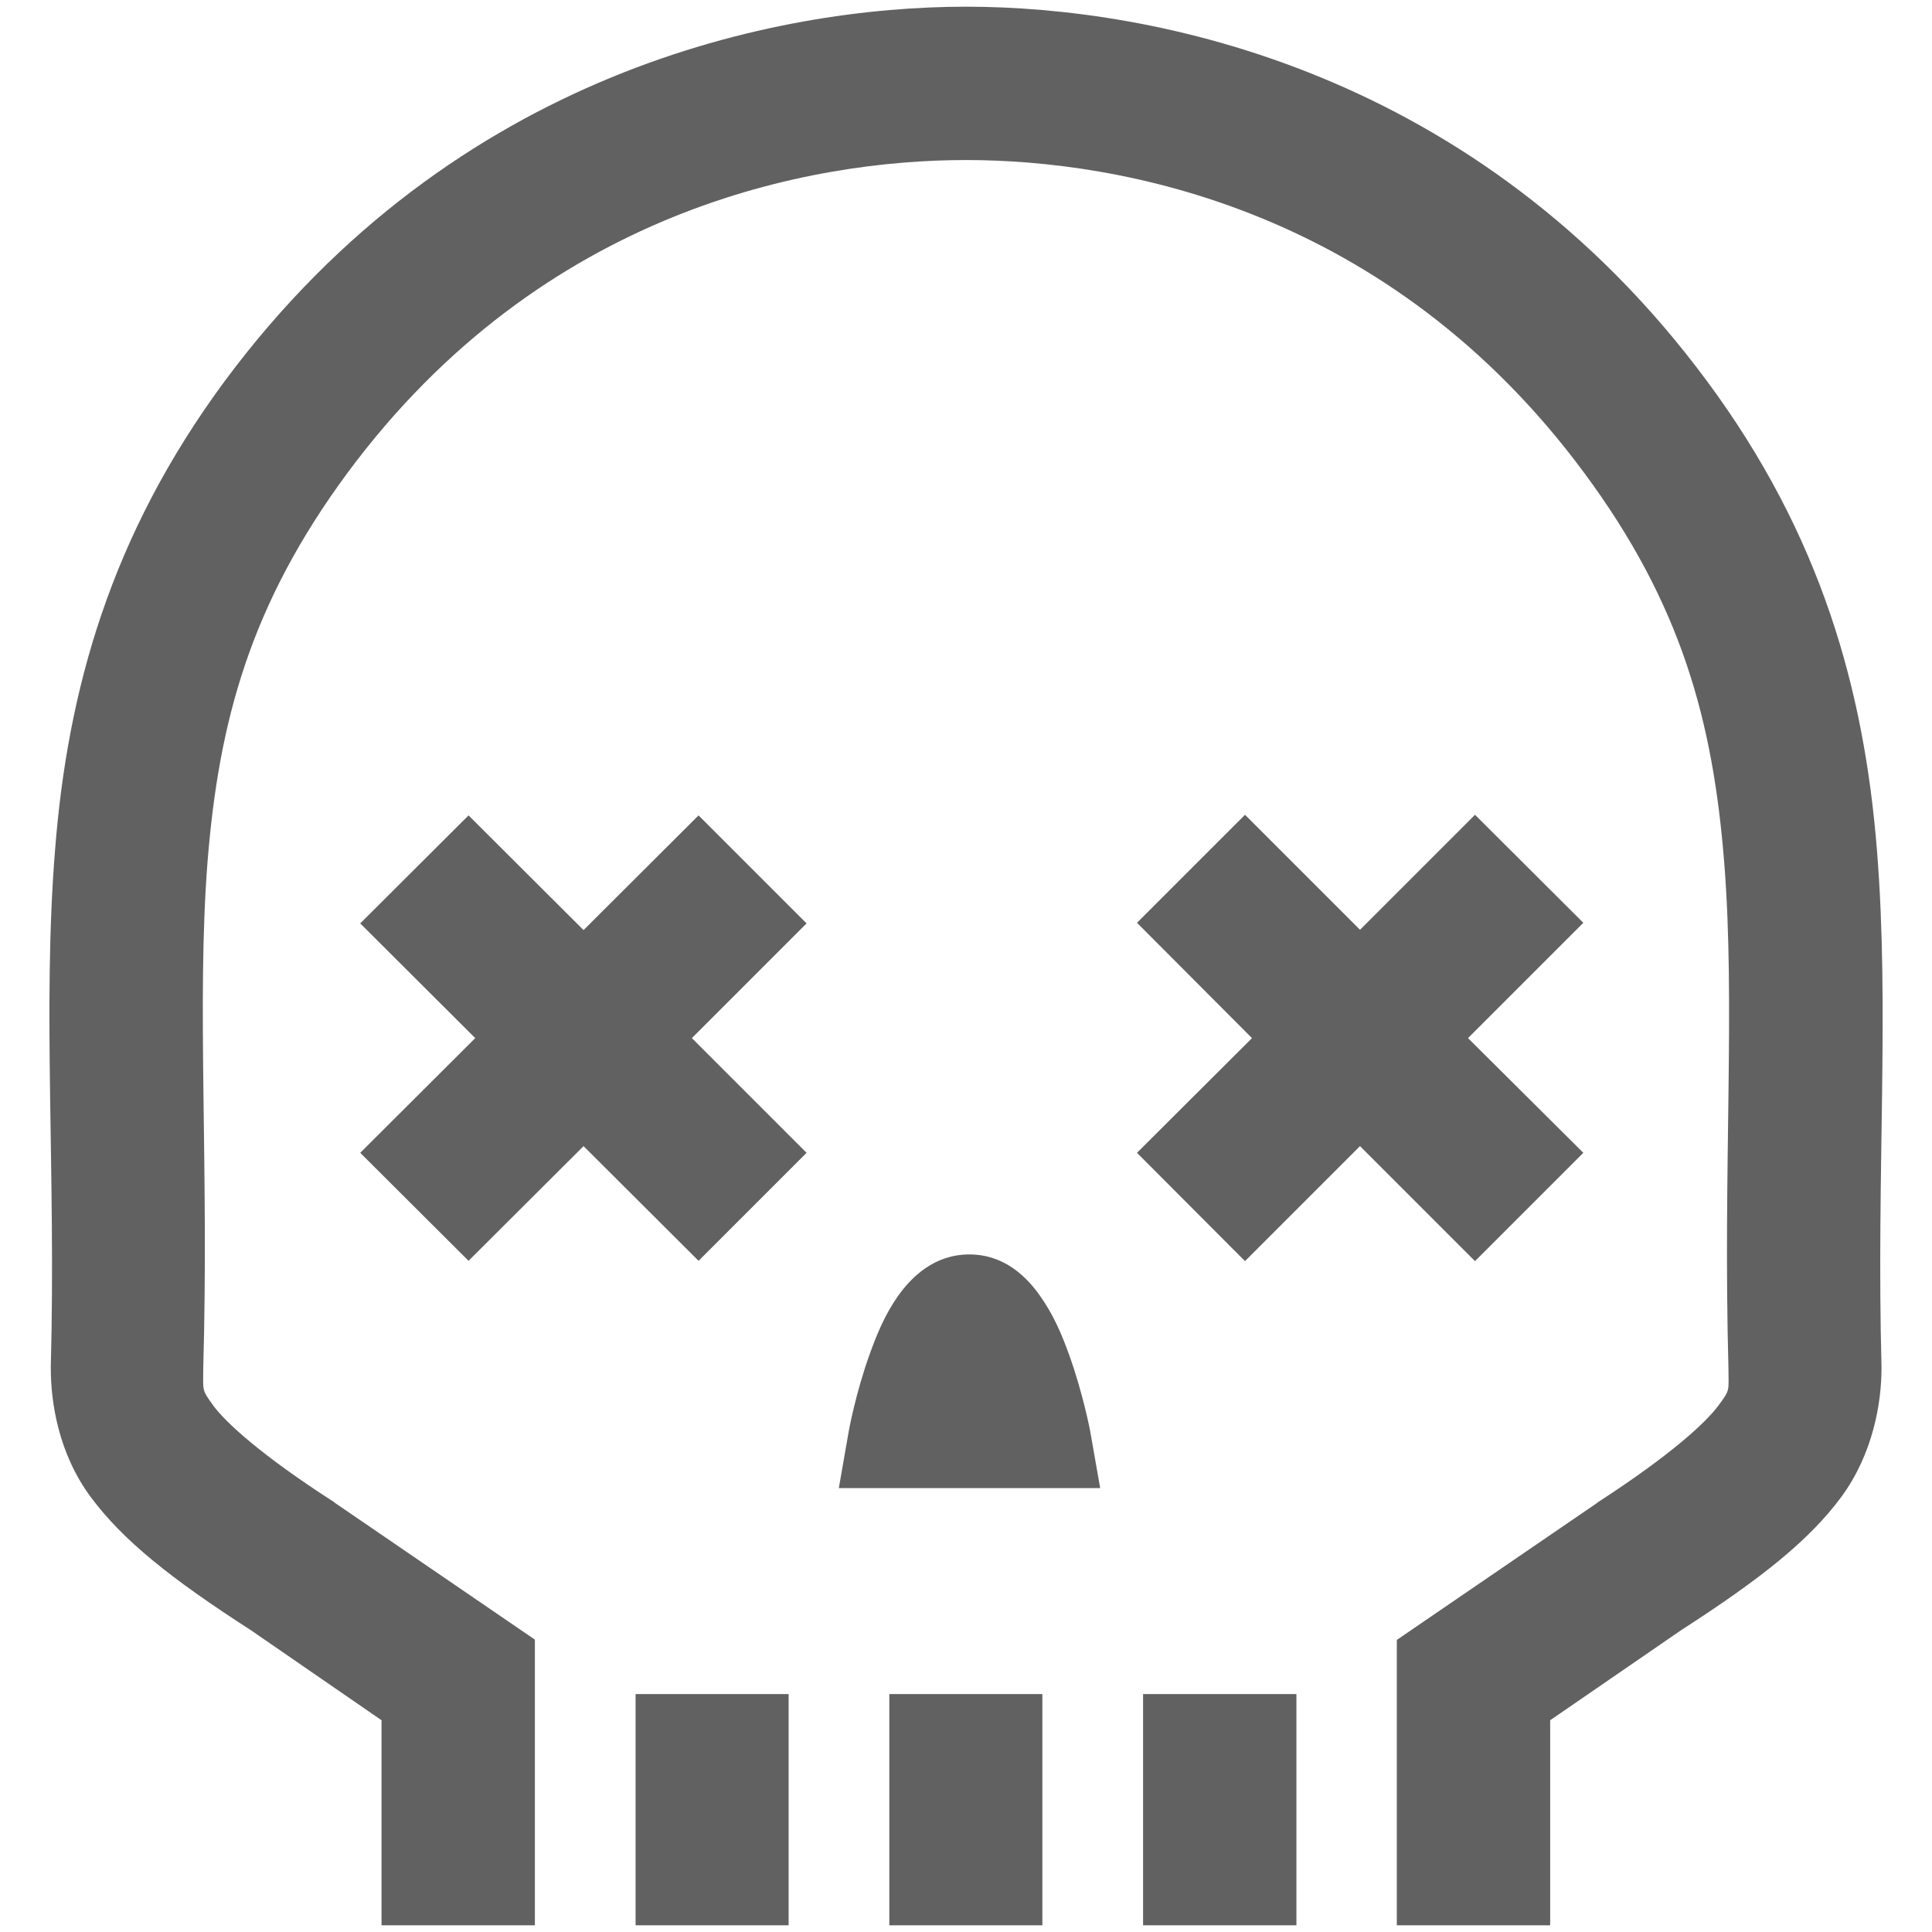
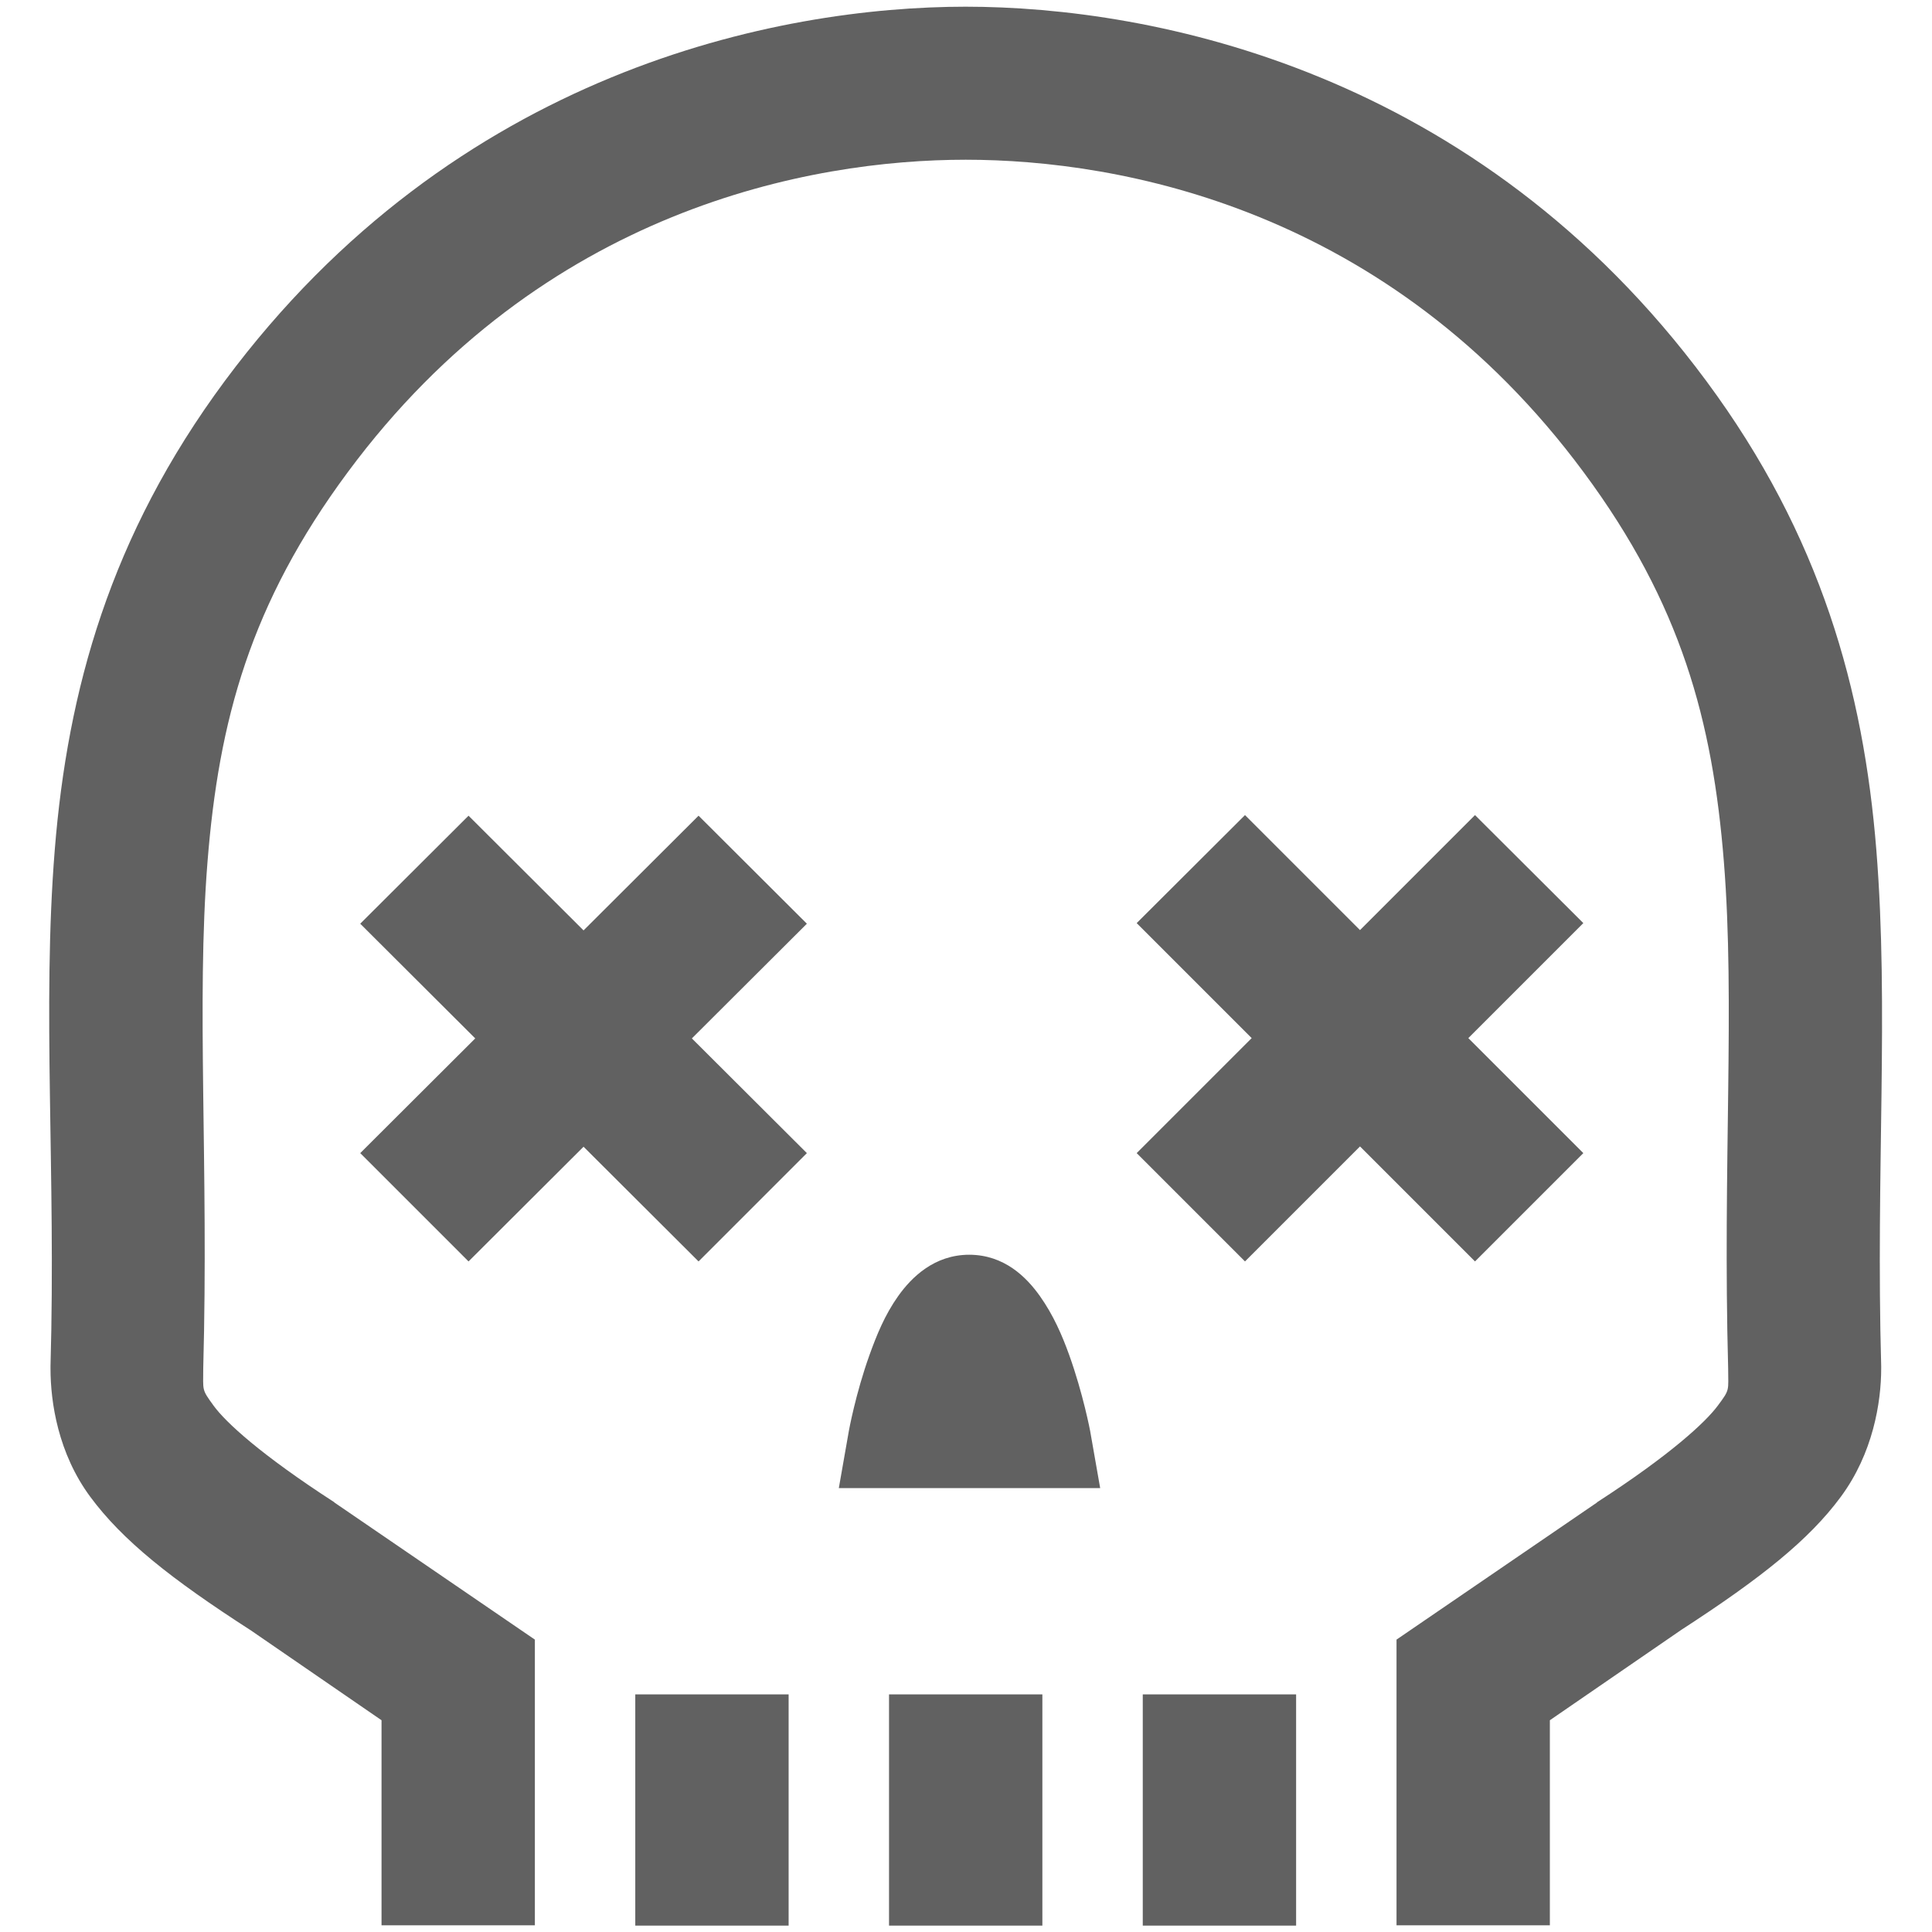
- <svg xmlns="http://www.w3.org/2000/svg" height="24" viewBox="0 0 6.35 6.35" width="24" version="1.1" id="svg4">
-   <defs id="defs8" />
-   <path style="color:#000000;font-style:normal;font-variant:normal;font-weight:normal;font-stretch:normal;font-size:medium;line-height:normal;font-family:sans-serif;font-variant-ligatures:normal;font-variant-position:normal;font-variant-caps:normal;font-variant-numeric:normal;font-variant-alternates:normal;font-feature-settings:normal;text-indent:0;text-align:start;text-decoration:none;text-decoration-line:none;text-decoration-style:solid;text-decoration-color:#000000;letter-spacing:normal;word-spacing:normal;text-transform:none;writing-mode:lr-tb;direction:ltr;text-orientation:mixed;dominant-baseline:auto;baseline-shift:baseline;text-anchor:start;white-space:normal;shape-padding:0;clip-rule:nonzero;display:inline;overflow:visible;visibility:visible;opacity:1;isolation:auto;mix-blend-mode:normal;color-interpolation:sRGB;color-interpolation-filters:linearRGB;solid-color:#000000;solid-opacity:1;vector-effect:none;fill:#616161;fill-opacity:1;fill-rule:nonzero;stroke:none;stroke-width:0.503;stroke-linecap:butt;stroke-linejoin:miter;stroke-miterlimit:4;stroke-dasharray:none;stroke-dashoffset:0;stroke-opacity:1;color-rendering:auto;image-rendering:auto;shape-rendering:auto;text-rendering:auto;enable-background:accumulate" d="m 3.175,0.022 c -0.619,0 -1.68,0.211 -2.436,1.23 C 0.362,1.762 0.222,2.271 0.181,2.793 0.139,3.315 0.184,3.852 0.167,4.49 v 0.004 0.004 c 0,0.111 0.025,0.279 0.131,0.422 0.106,0.143 0.264,0.269 0.528,0.439 L 1.254,5.654 V 6.328 H 1.758 V 5.389 l -0.658,-0.45 -0.002,-0.002 C 0.857,4.782 0.742,4.675 0.702,4.621 0.662,4.566 0.668,4.573 0.668,4.498 0.687,3.833 0.646,3.296 0.682,2.834 0.719,2.37 0.823,1.986 1.143,1.553 1.785,0.687 2.666,0.526 3.175,0.526 c 0.509,0 1.39,0.161 2.031,1.027 0.321,0.433 0.424,0.818 0.461,1.281 0.037,0.462 -0.004,0.999 0.014,1.664 0,0.075 0.007,0.068 -0.034,0.123 -0.04,0.054 -0.155,0.161 -0.396,0.317 l -0.002,0.002 -0.658,0.45 V 6.328 H 5.095 V 5.654 l 0.429,-0.295 0.006,-0.004 C 5.789,5.188 5.947,5.062 6.052,4.92 6.157,4.777 6.184,4.609 6.184,4.498 v -0.004 -0.004 C 6.167,3.852 6.211,3.315 6.169,2.793 6.127,2.271 5.988,1.762 5.61,1.252 4.855,0.232 3.794,0.022 3.175,0.022 Z M 4.092,2.678 3.737,3.033 4.115,3.412 3.737,3.789 4.092,4.145 4.47,3.767 4.848,4.145 5.204,3.789 4.825,3.412 5.204,3.033 4.848,2.678 4.47,3.056 Z M 1.54,2.68 1.184,3.035 1.562,3.412 1.184,3.789 1.54,4.144 1.918,3.767 2.296,4.144 2.651,3.789 2.274,3.412 2.651,3.035 2.296,2.68 1.918,3.057 Z m 1.646,1.443 c -0.115,0 -0.19,0.074 -0.234,0.136 -0.044,0.062 -0.071,0.129 -0.094,0.193 -0.046,0.128 -0.068,0.25 -0.068,0.25 L 2.757,4.891 H 2.946 3.616 L 3.583,4.703 c 0,0 -0.023,-0.122 -0.069,-0.25 C 3.491,4.389 3.463,4.322 3.419,4.26 3.375,4.197 3.301,4.123 3.186,4.123 Z M 2.089,5.568 V 6.328 H 2.592 V 5.568 Z m 0.834,0 V 6.328 H 3.426 V 5.568 Z m 0.834,0 V 6.328 H 4.261 V 5.568 Z" id="path828" />
-   <g id="g848" transform="translate(2.552289,-0.1851144)" style="stroke-width:0.503;stroke-miterlimit:4;stroke-dasharray:none" />
+ <svg xmlns="http://www.w3.org/2000/svg" height="24" viewBox="0 0 6.35 6.35" width="24">
+   <path d="m3.175.022c-.619 0-1.68.211-2.436 1.23-.378.51-.517 1.019-.559 1.541-.042.522.004 1.059-.014 1.697v.004.004c0 .111.025.279.131.422.106.143.264.269.528.439l.429.295v.674h.504v-.939l-.658-.45-.002-.002c-.241-.156-.356-.262-.396-.317s-.034-.048-.034-.123c.018-.665-.023-1.202.014-1.664.037-.464.14-.848.461-1.281.641-.866 1.523-1.027 2.031-1.027.509 0 1.39.161 2.031 1.027.321.433.424.818.461 1.281.037.462-.004.999.014 1.664 0 .075.007.068-.034.123-.04.054-.155.161-.396.317l-.002.002-.658.45v.939h.504v-.674l.429-.295.006-.004c.259-.168.417-.294.521-.435.106-.143.133-.311.133-.422v-.004-.004c-.018-.638.026-1.175-.016-1.697-.042-.522-.181-1.031-.559-1.541-.755-1.02-1.816-1.23-2.436-1.23zm.917 2.657-.356.355.378.378-.378.378.356.356.378-.378.378.378.356-.356-.378-.378.378-.378-.356-.355-.378.378zm-2.552.002-.356.355.378.377-.378.377.356.356.378-.377.378.377.356-.356-.378-.377.378-.377-.356-.355-.378.377zm1.646 1.443c-.115 0-.19.074-.234.136-.044.062-.071.129-.094.193-.046.128-.068.25-.068.25l-.033.188h.189.67l-.033-.188s-.023-.122-.069-.25c-.023-.064-.052-.131-.096-.193-.044-.062-.117-.136-.233-.136zm-1.098 1.445v.76h.504v-.76zm.834 0v.76h.504v-.76zm.834 0v.76h.504v-.76z" fill="#616161" />
</svg>
